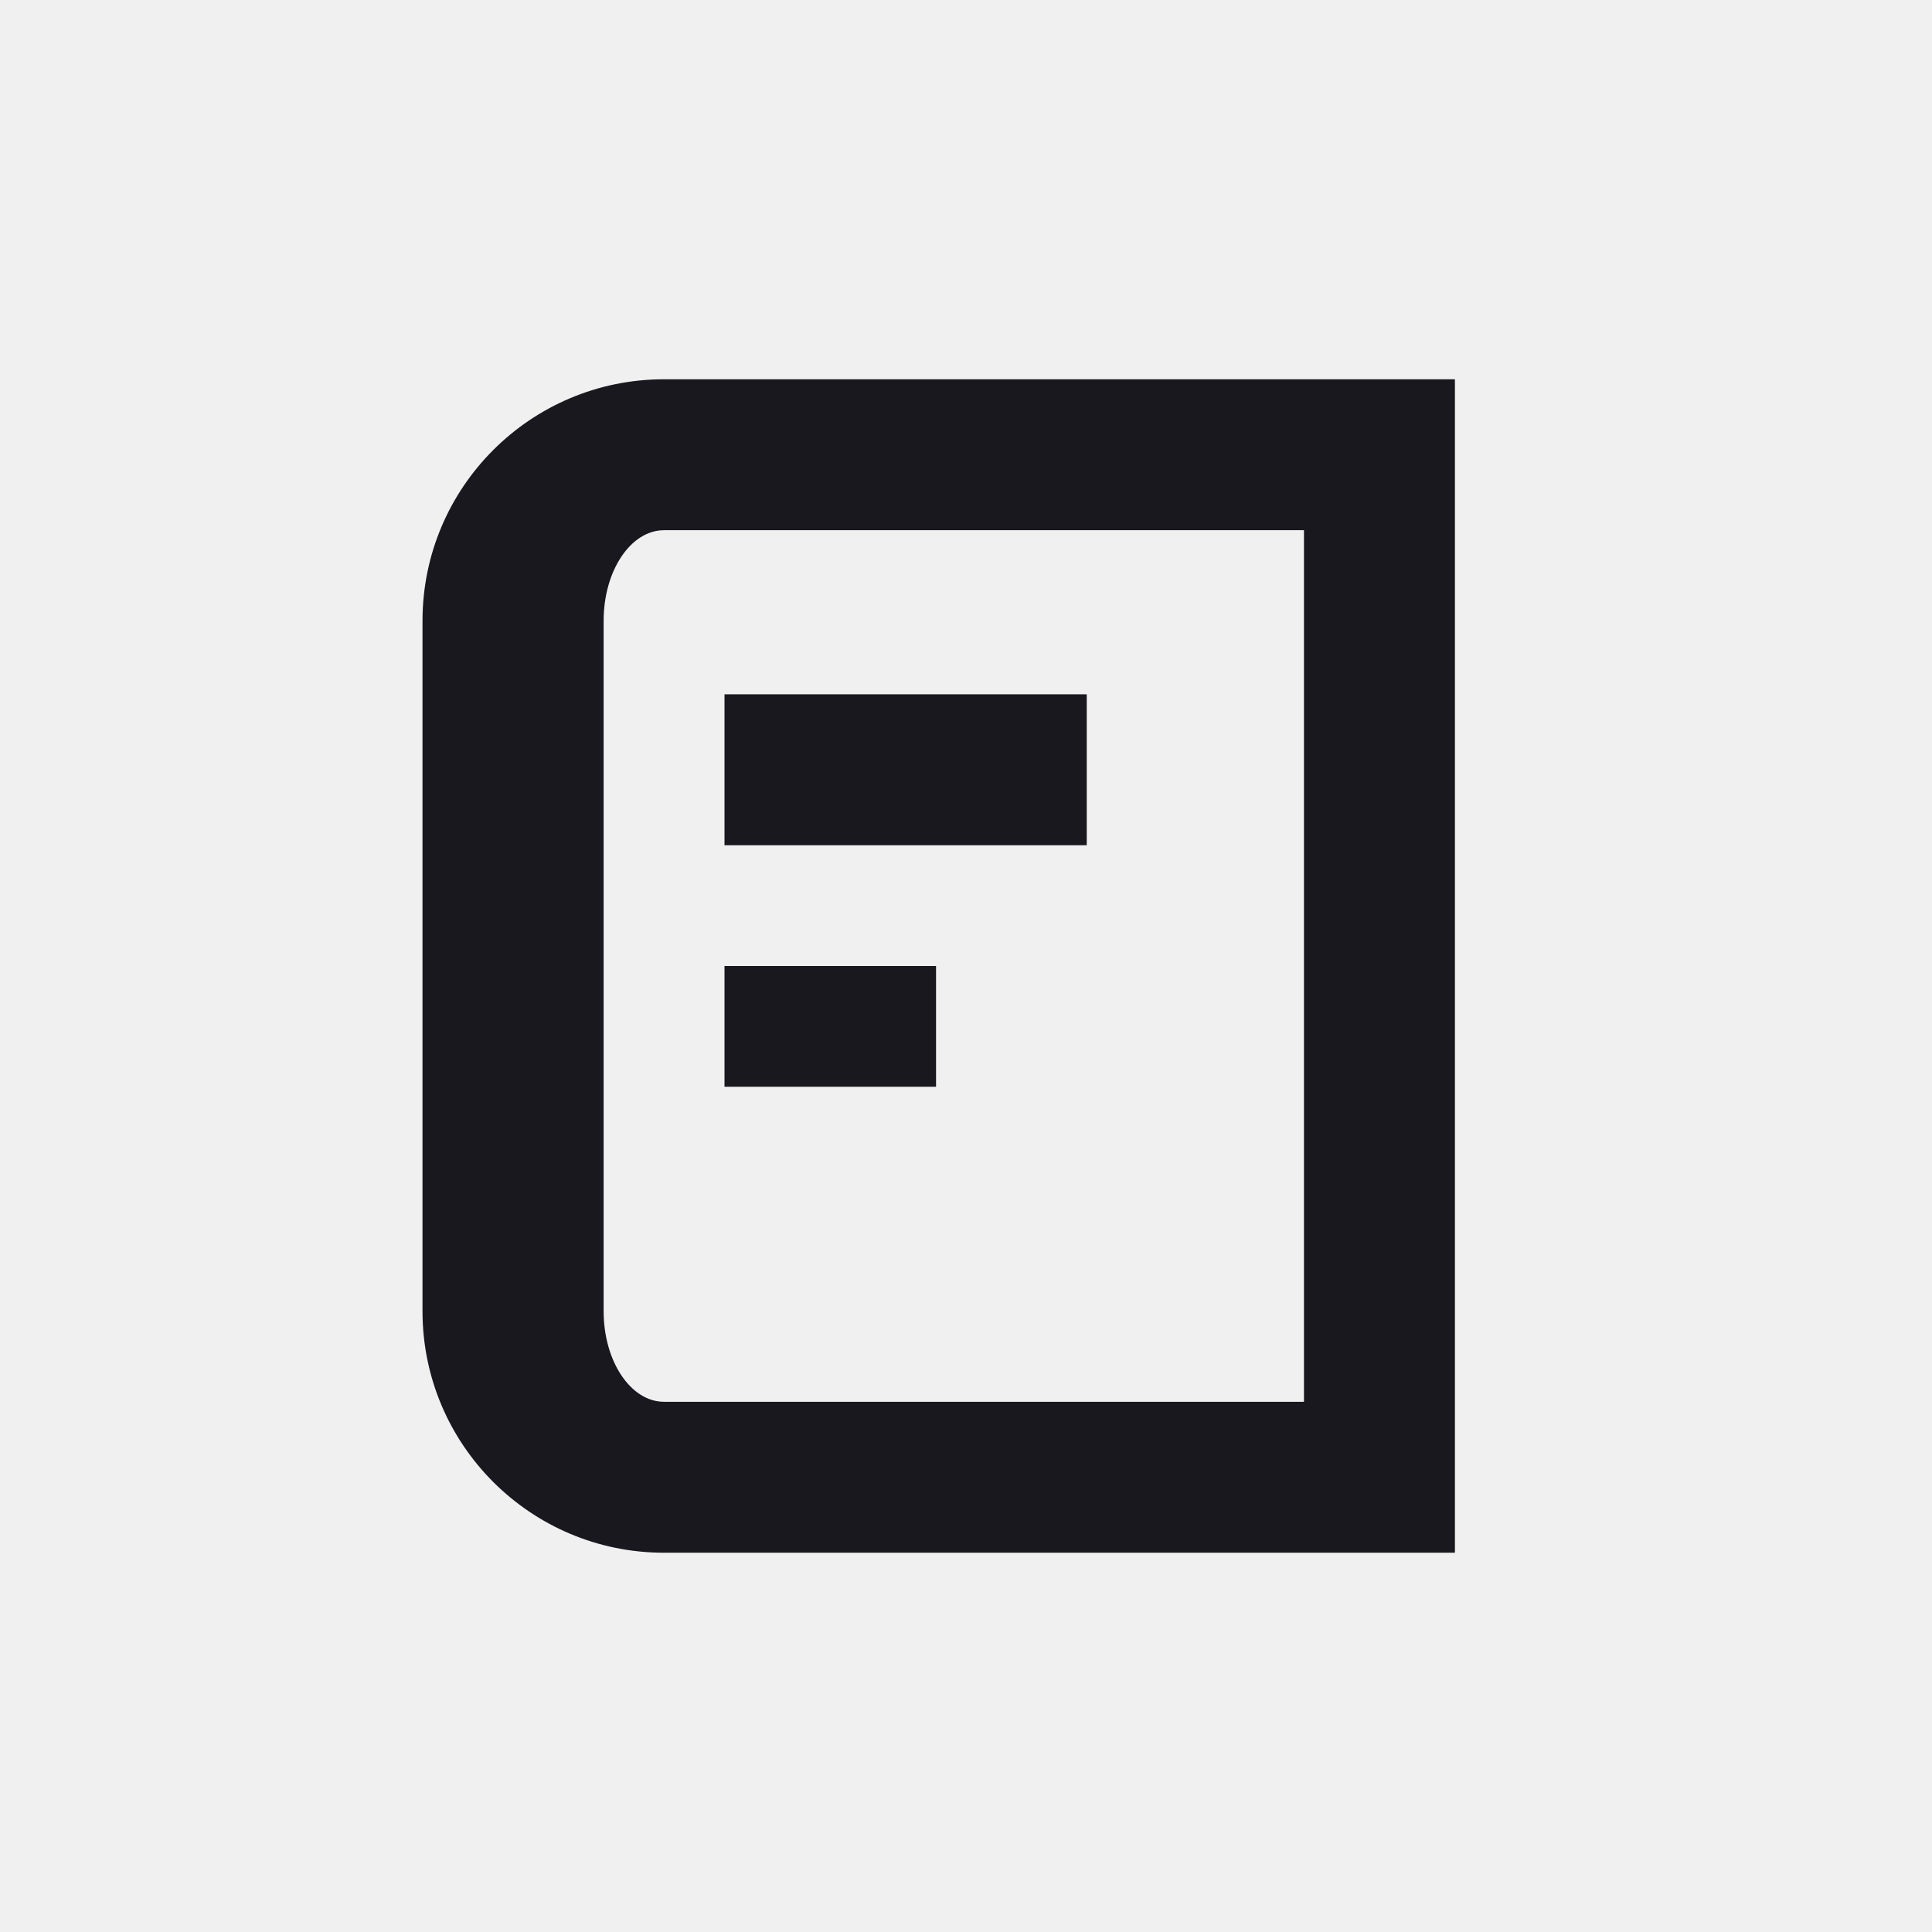
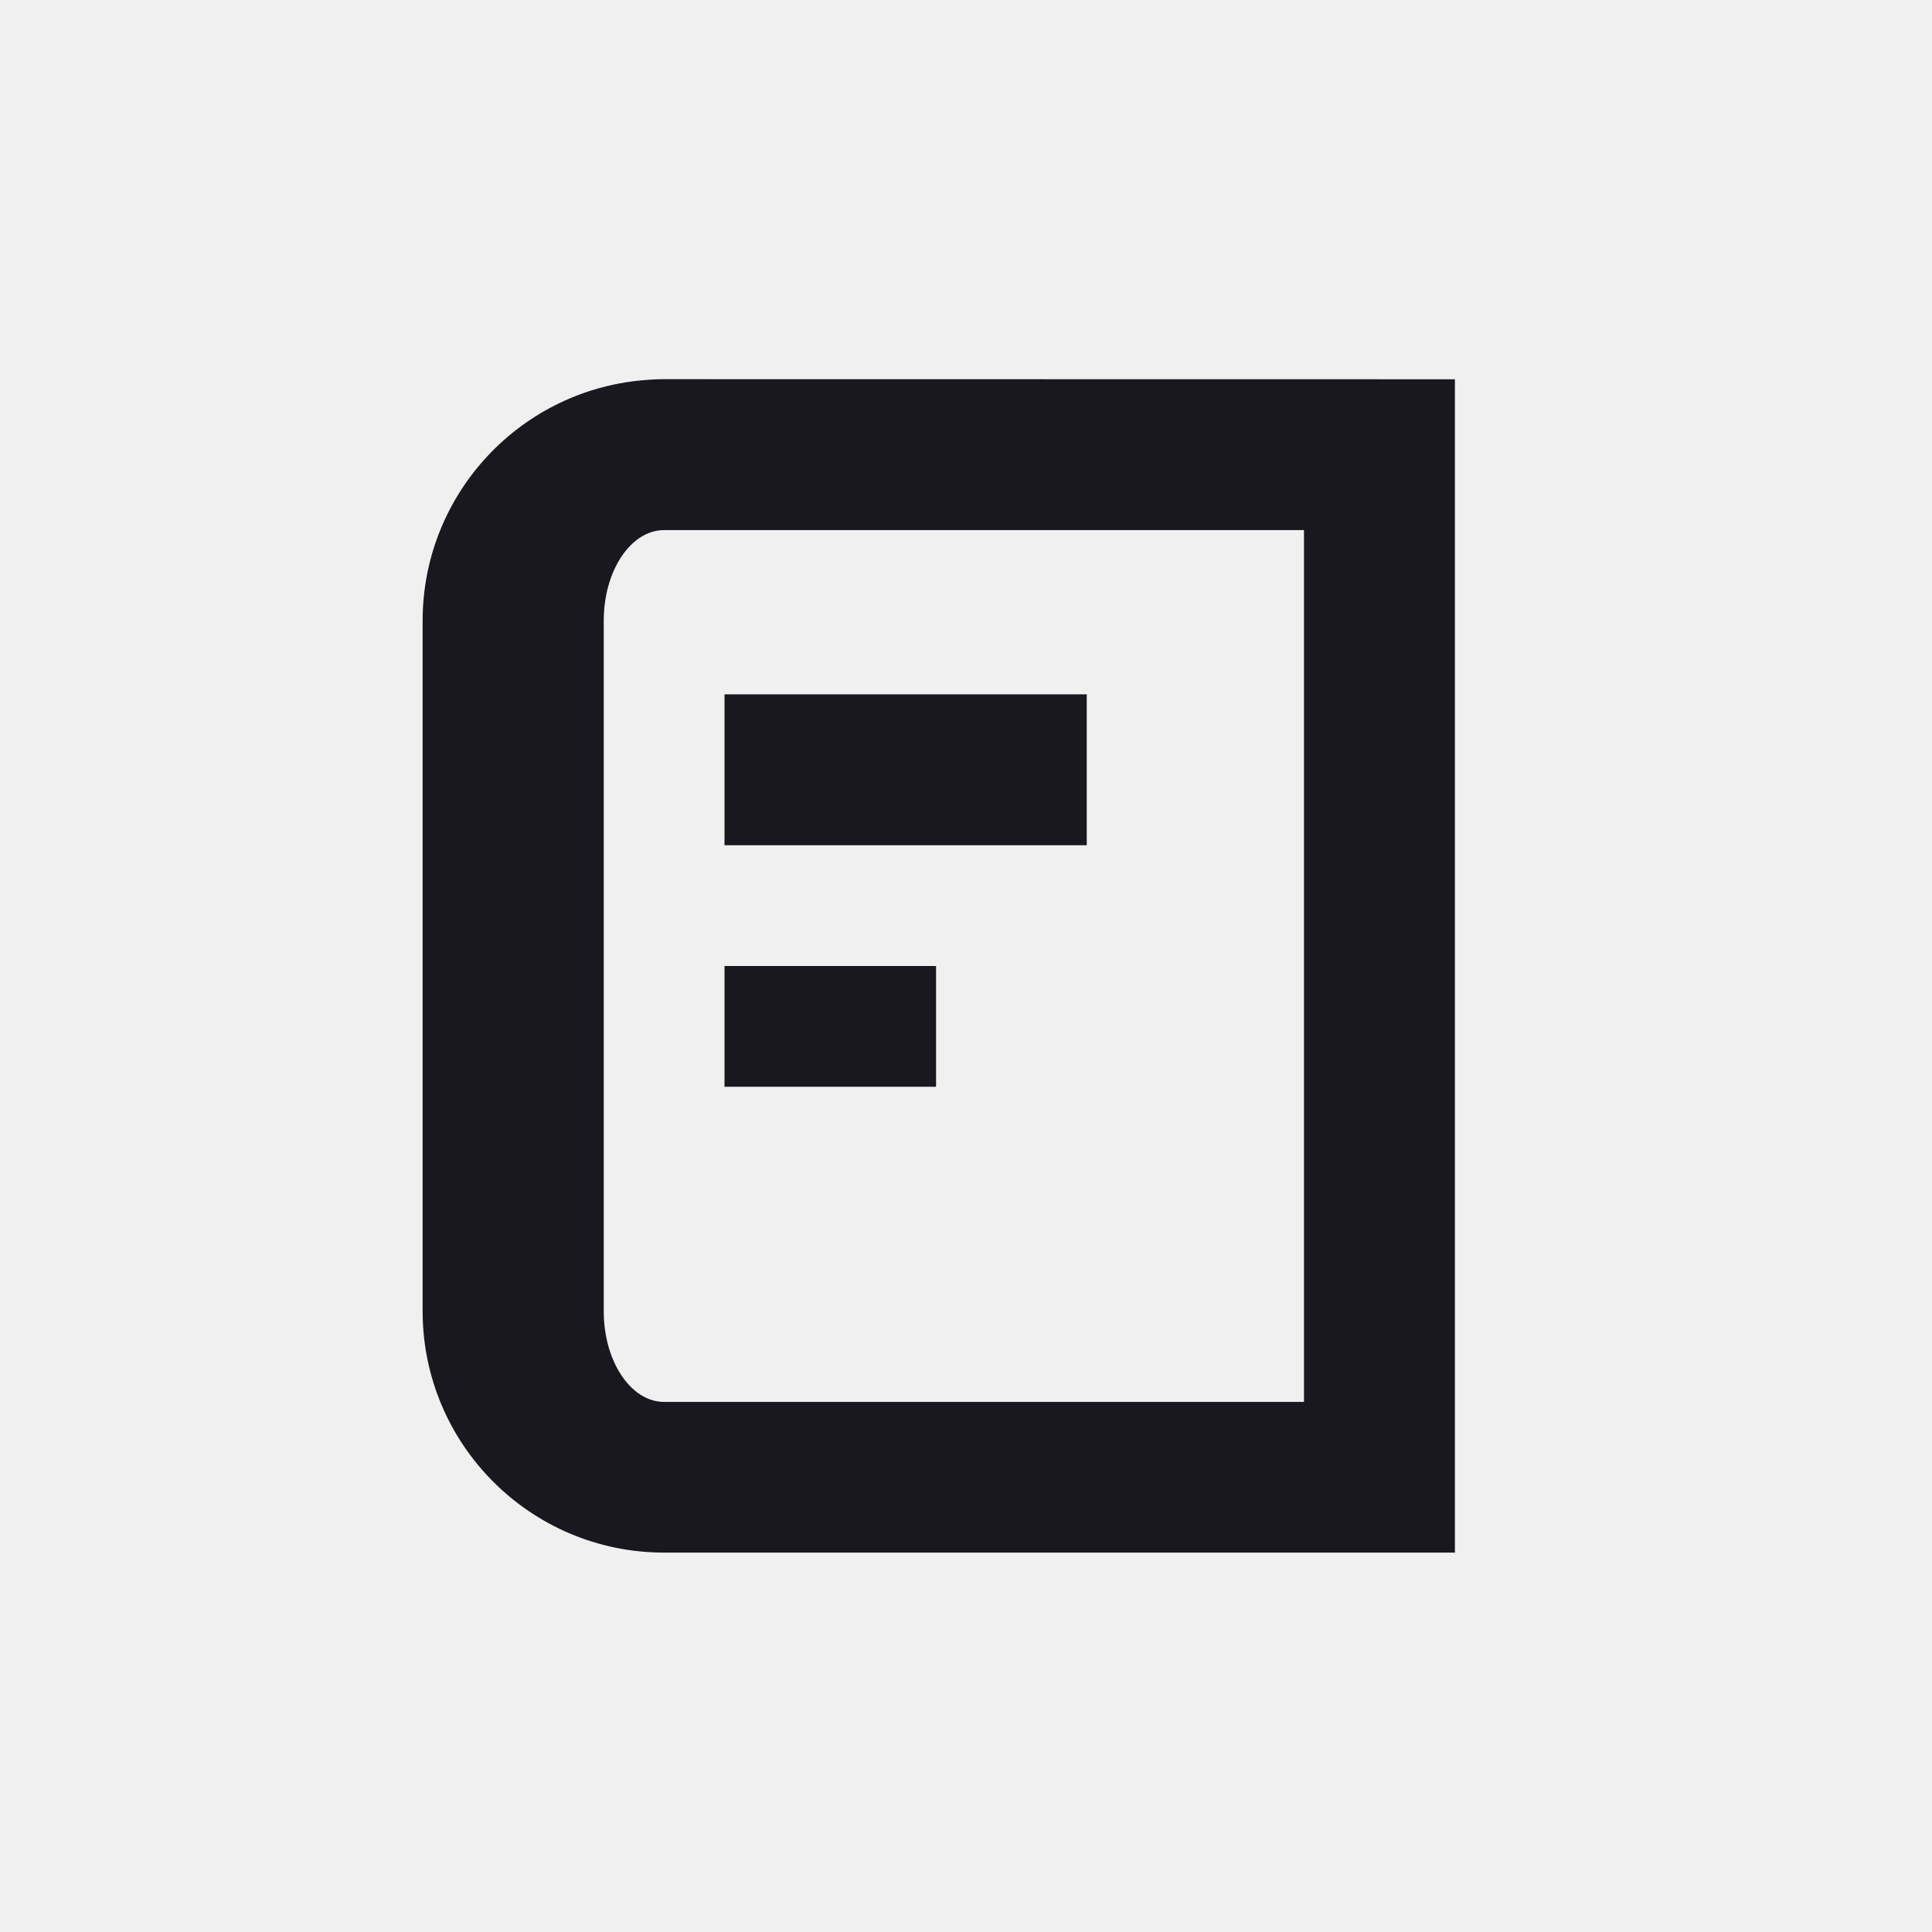
- <svg xmlns="http://www.w3.org/2000/svg" width="16" height="16" viewBox="0 0 16 16" fill="none">
-   <mask id="path-1-inside-1_1588_6259" fill="white">
-     <path d="M3.499 5.141C3.499 4.036 4.395 3.141 5.499 3.141H12.049V12.859H5.499C4.395 12.859 3.499 11.964 3.499 10.859V5.141Z" />
-   </mask>
-   <path d="M1.999 5.141C1.999 3.346 3.454 1.891 5.249 1.891H13.299L10.799 4.391H5.499C5.223 4.391 4.999 4.727 4.999 5.141H1.999ZM13.299 14.109H5.249C3.454 14.109 1.999 12.654 1.999 10.859H4.999C4.999 11.273 5.223 11.609 5.499 11.609H10.799L13.299 14.109ZM5.249 14.109C3.454 14.109 1.999 12.654 1.999 10.859V5.141C1.999 3.346 3.454 1.891 5.249 1.891L5.499 4.391C5.223 4.391 4.999 4.727 4.999 5.141V10.859C4.999 11.273 5.223 11.609 5.499 11.609L5.249 14.109ZM13.299 1.891V14.109L10.799 11.609V4.391L13.299 1.891Z" fill="#19181f" mask="url(#path-1-inside-1_1588_6259)" />
-   <line x1="6" y1="6.375" x2="9" y2="6.375" stroke="#19181f" stroke-width="1.25" />
-   <line x1="6" y1="8.5" x2="7.752" y2="8.5" stroke="#19181f" />
+ <svg xmlns="http://www.w3.org/2000/svg" width="16" height="16" fill="none" viewBox="0 0 16 16">
+   <g id="icon">
+     <path d="M5.5 3.14q-.063 0-.125.005A2 2 0 0 0 3.5 5.14v5.718a2 2 0 0 0 2 2h6.549V3.141zm0 1.25h5.299v7.22H5.5c-.276 0-.5-.336-.5-.75V5.14c0-.414.224-.75.5-.75M6 5.75V7h3V5.75ZM6 8v1h1.752V8Z" fill="#19181f" />
+   </g>
</svg>
